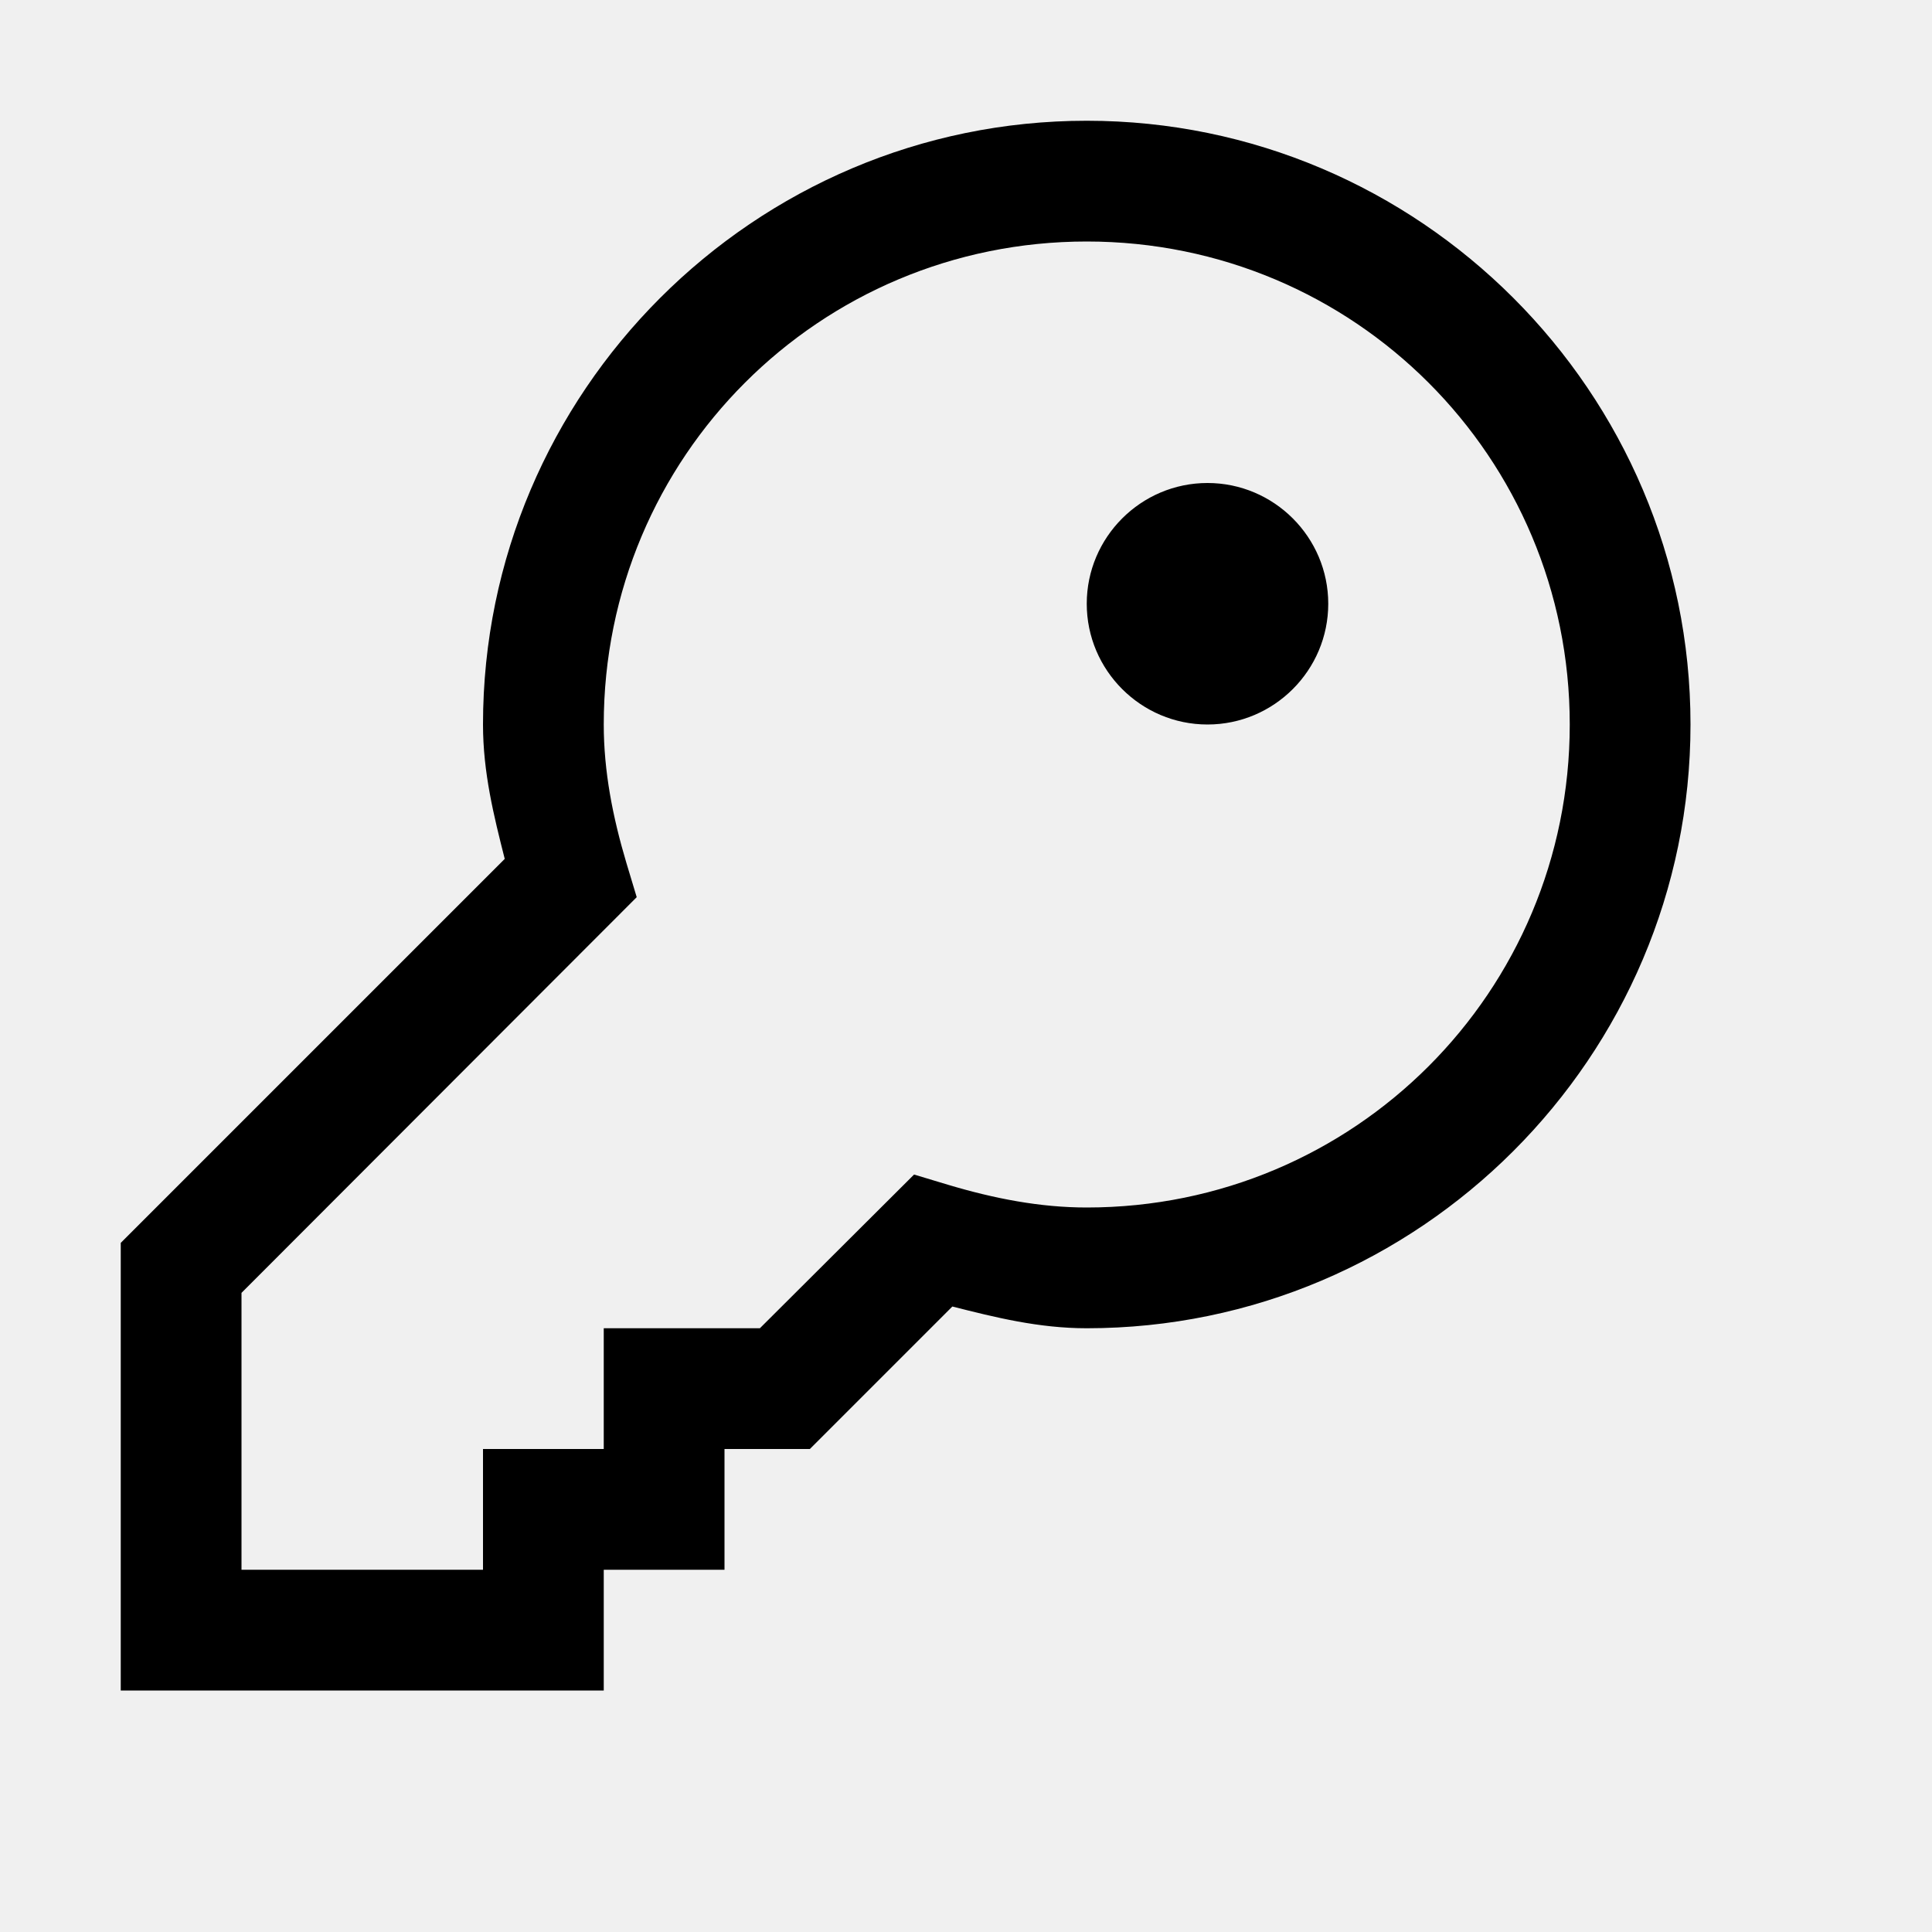
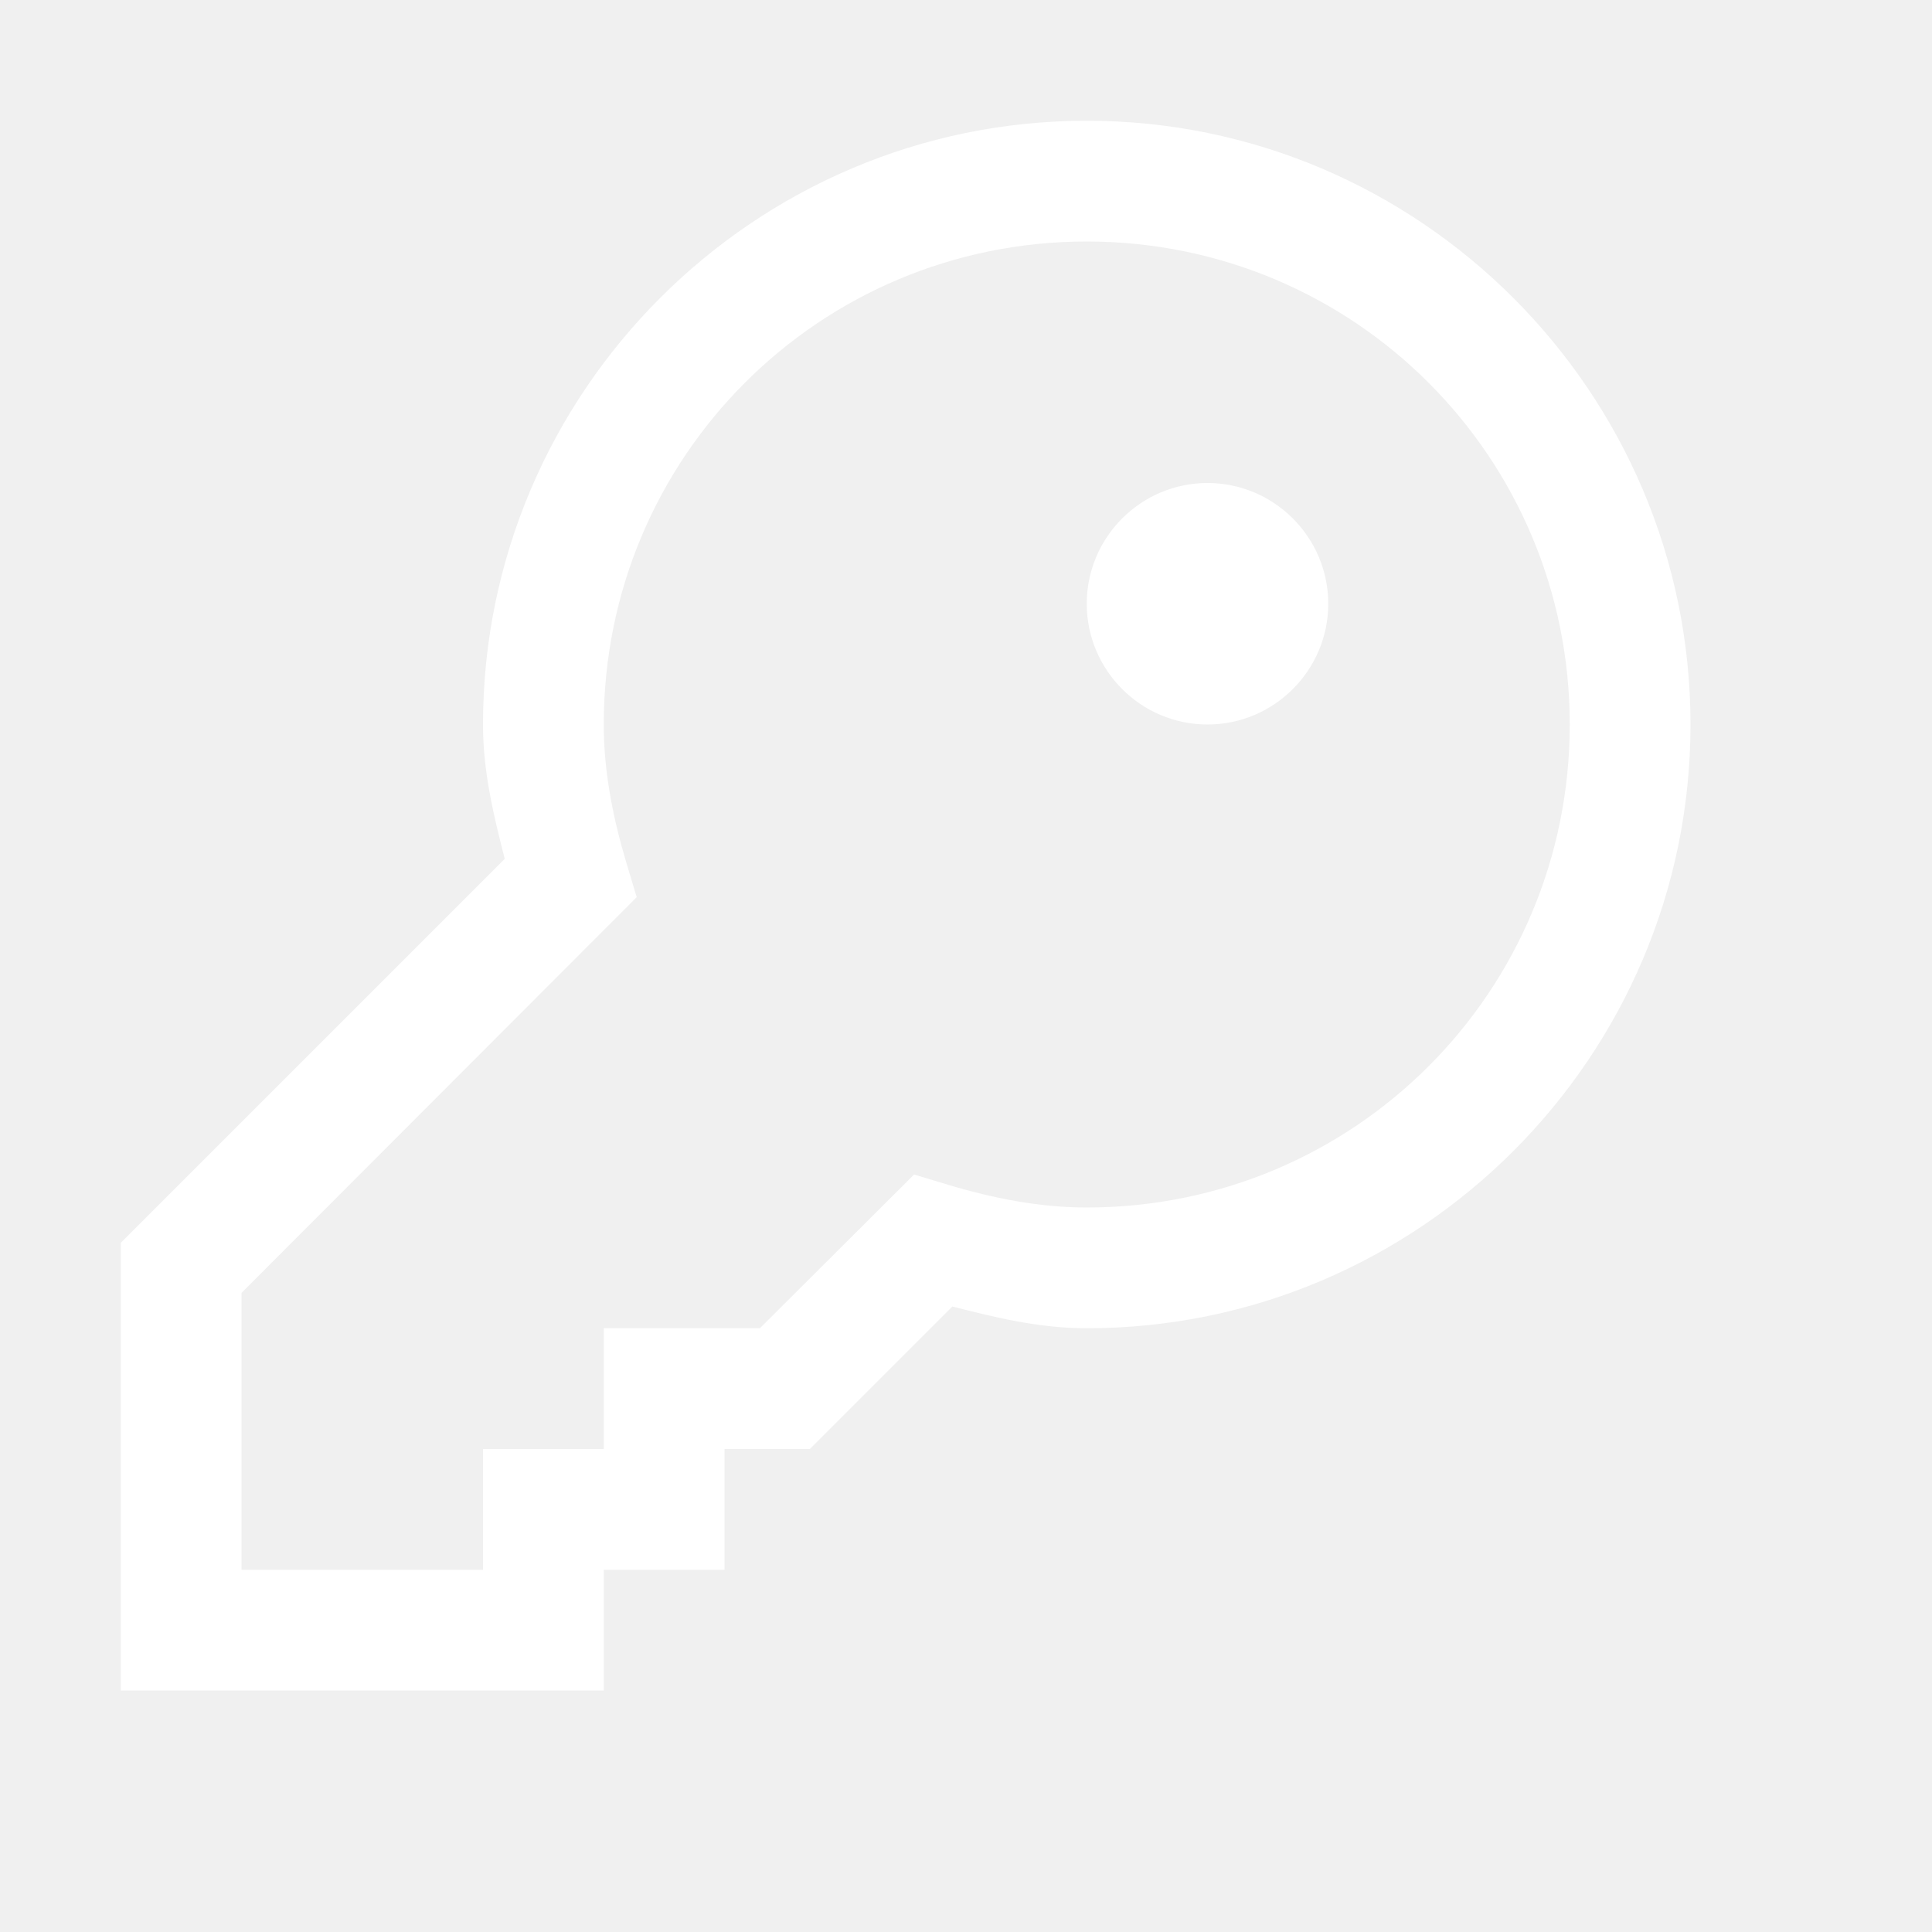
- <svg xmlns="http://www.w3.org/2000/svg" fill="#000000" viewBox="0 0 16 16" width="16px" height="16px">
+ <svg xmlns="http://www.w3.org/2000/svg" fill="#ffffff" viewBox="0 0 16 16" width="16px" height="16px">
  <path d="M 9 1 C 6.246 1 4 3.246 4 6 C 4 6.398 4.09 6.758 4.18 7.113 L 1 10.293 L 1 14 L 5 14 L 5 13 L 6 13 L 6 12 L 6.707 12 L 7.887 10.82 C 8.242 10.91 8.602 11 9 11 C 11.754 11 14 8.754 14 6 C 14 3.246 11.754 1 9 1 Z M 9 2 C 11.215 2 13 3.785 13 6 C 13 8.215 11.215 10 9 10 C 8.613 10 8.234 9.926 7.852 9.812 L 7.57 9.727 L 6.293 11 L 5 11 L 5 12 L 4 12 L 4 13 L 2 13 L 2 10.707 L 5.273 7.43 L 5.188 7.148 C 5.074 6.766 5 6.387 5 6 C 5 3.785 6.785 2 9 2 Z M 10 4 C 9.449 4 9 4.449 9 5 C 9 5.551 9.449 6 10 6 C 10.551 6 11 5.551 11 5 C 11 4.449 10.551 4 10 4 Z" />
</svg>
